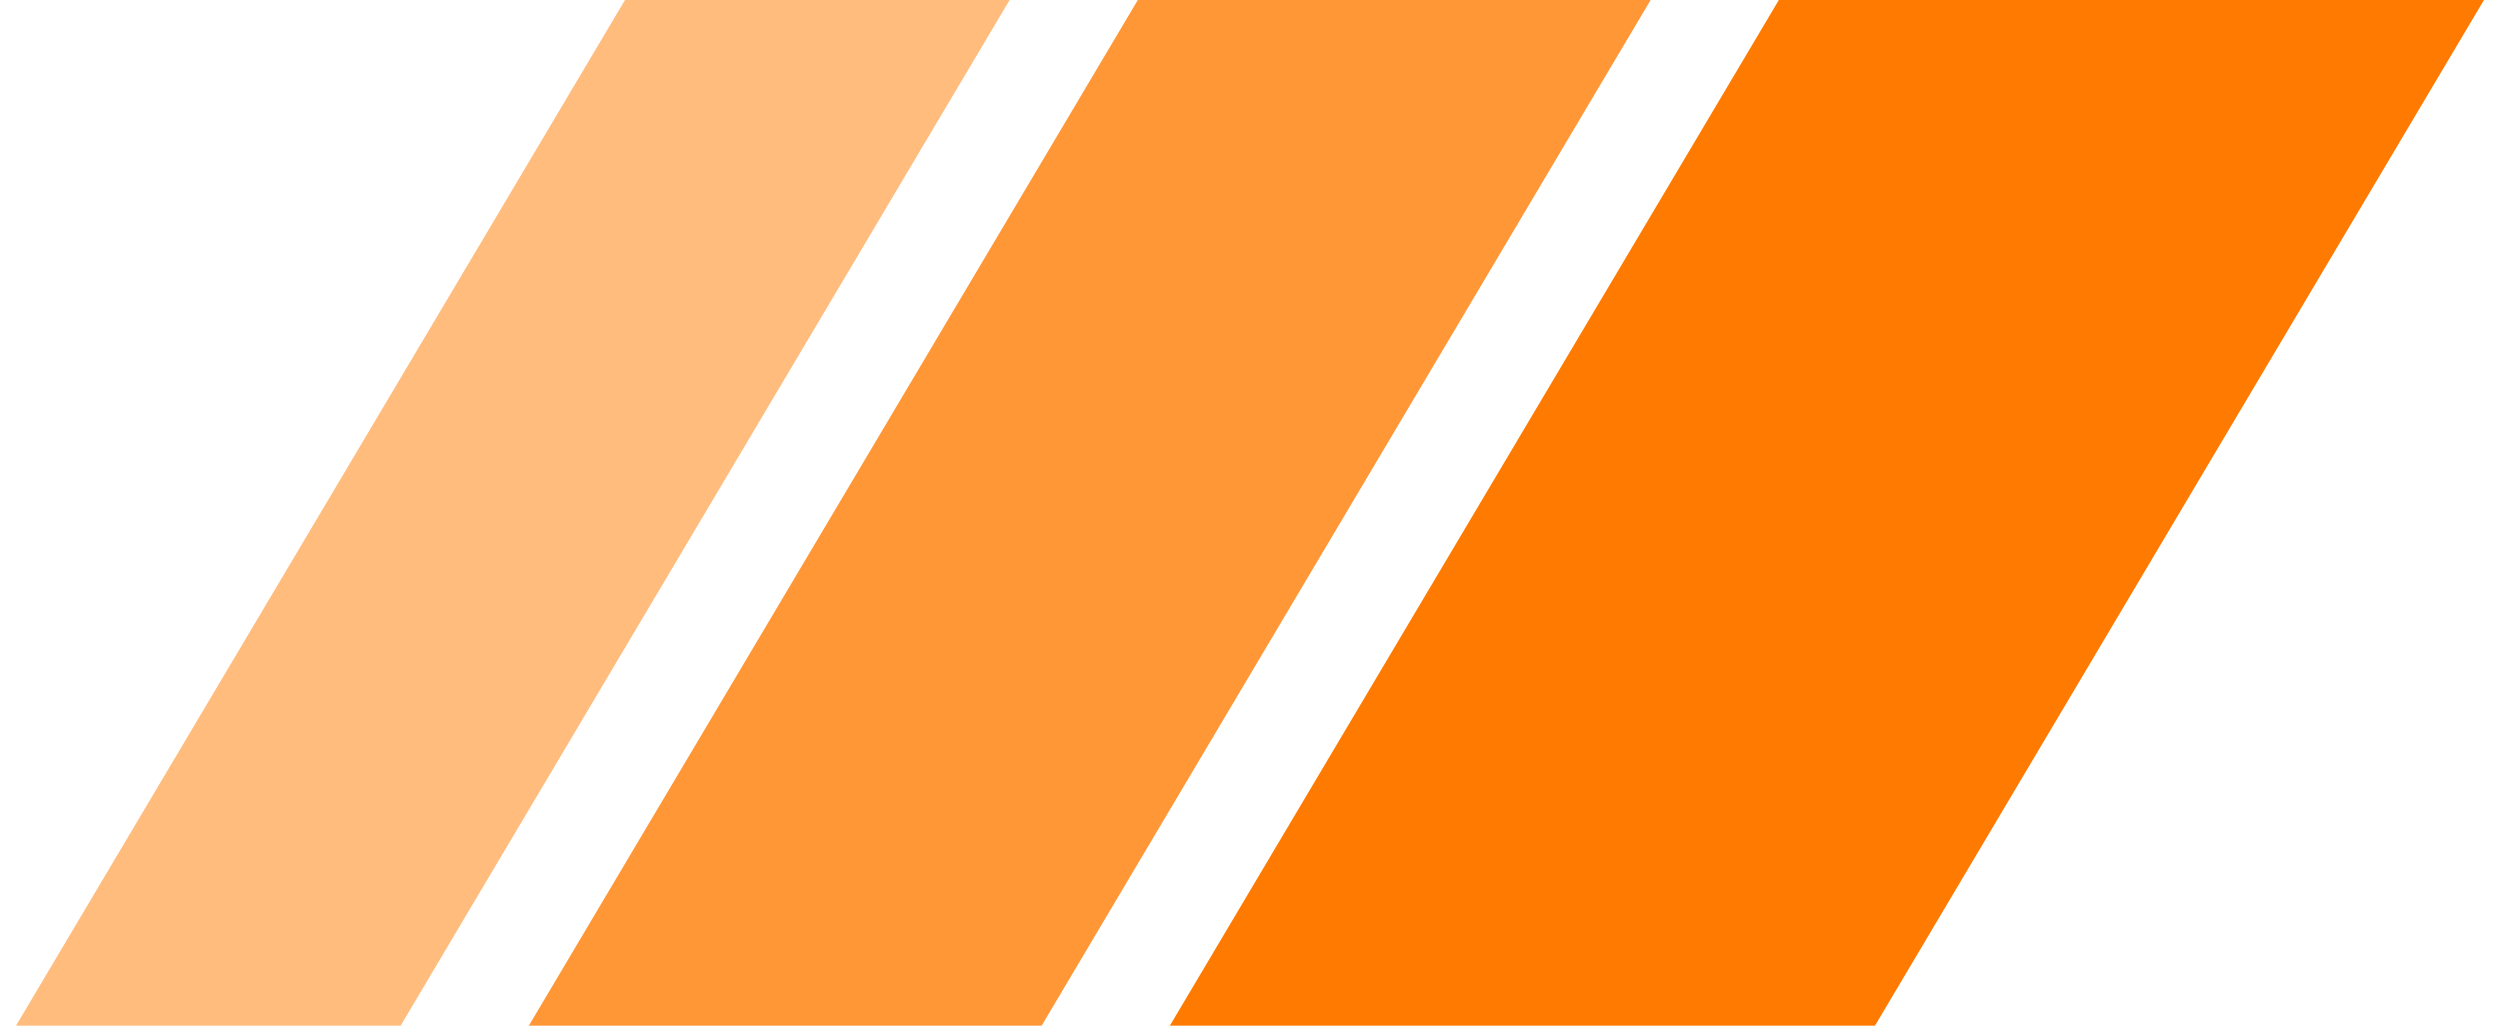
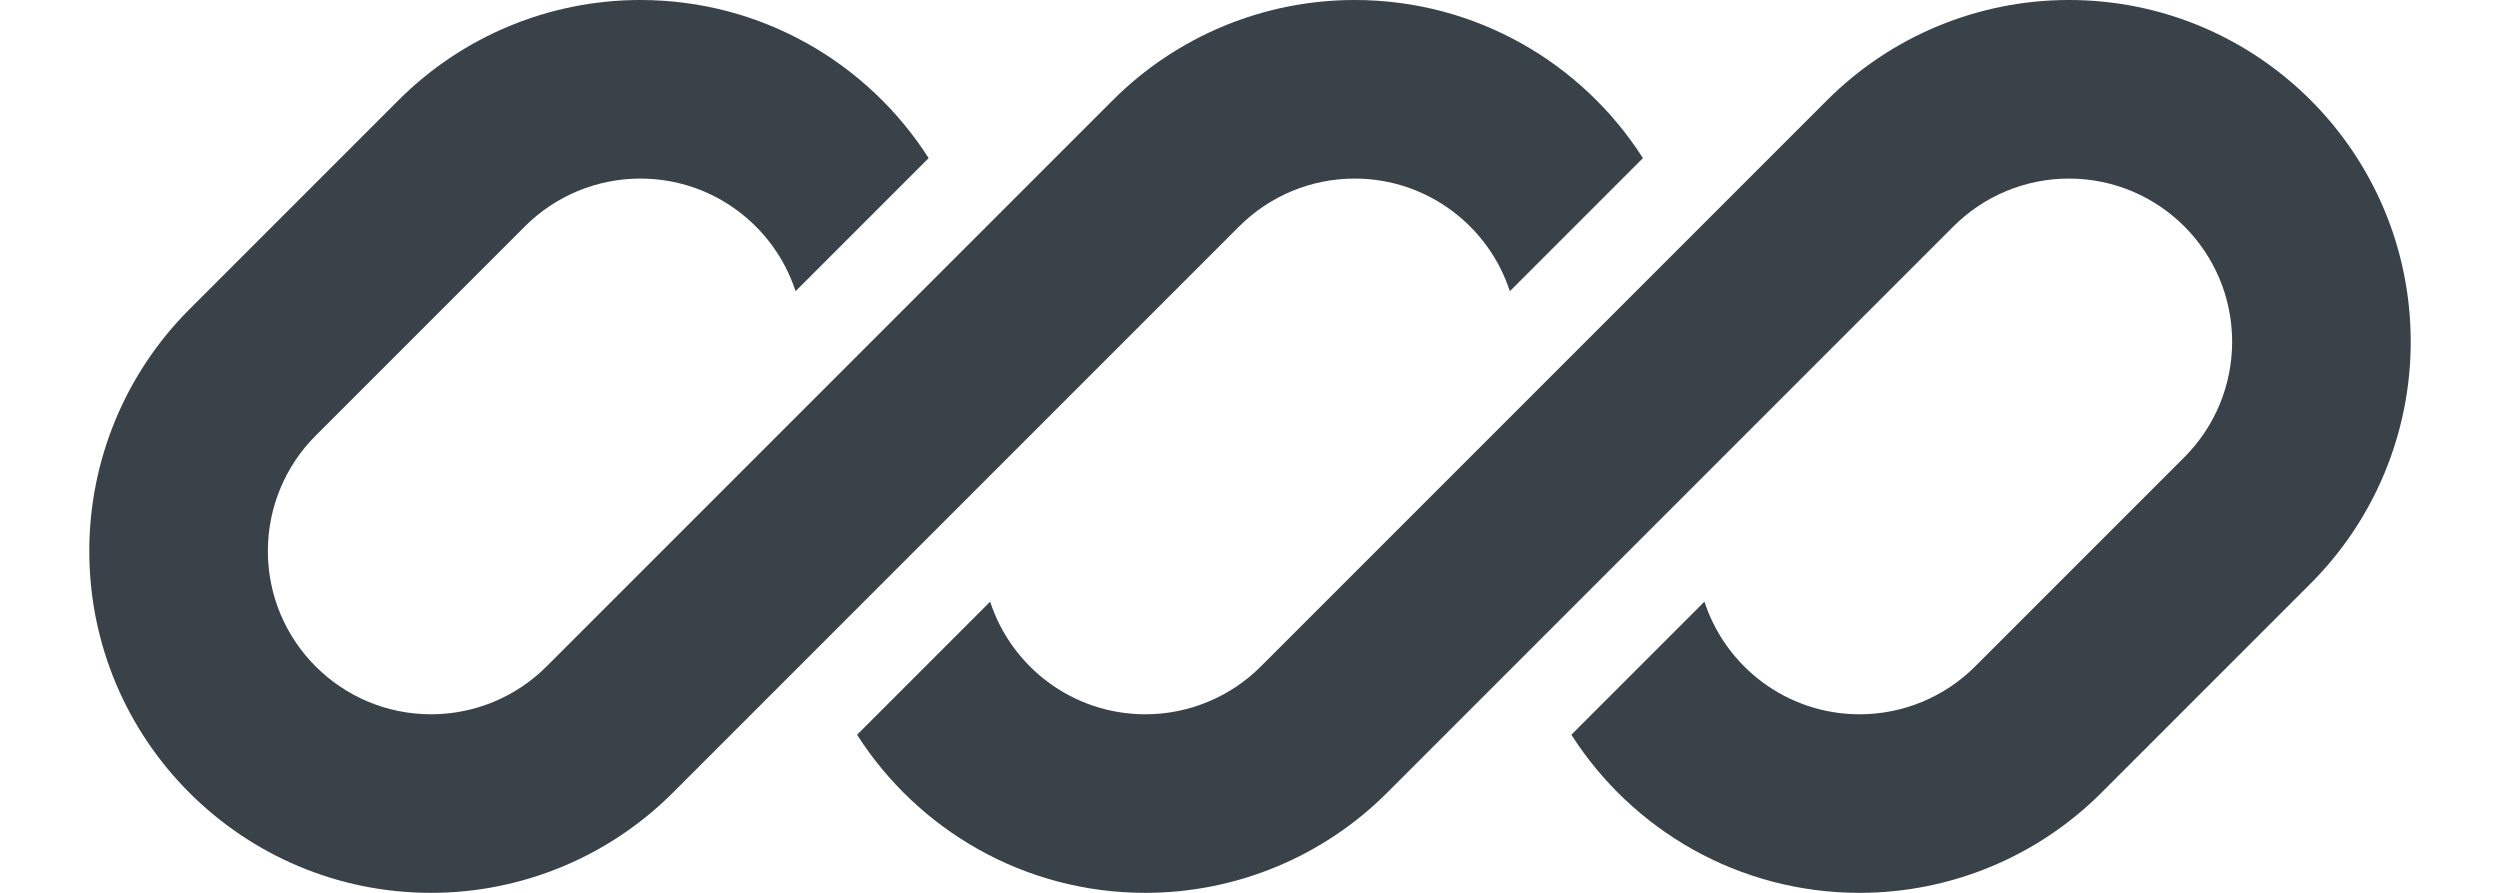
- <svg xmlns="http://www.w3.org/2000/svg" id="logo-38" width="78" height="32" viewBox="0 0 78 32" fill="none">
-   <path d="M55.5 0H77.5L58.5 32H36.5L55.5 0Z" class="ccustom" fill="#FF7A00" />
-   <path d="M35.5 0H51.5L32.5 32H16.5L35.5 0Z" class="ccompli1" fill="#FF9736" />
-   <path d="M19.5 0H31.5L12.5 32H0.5L19.5 0Z" class="ccompli2" fill="#FFBC7D" />
+ <svg xmlns="http://www.w3.org/2000/svg" id="logo-70" width="70" height="25" viewBox="0 0 78 30" fill="none">
+   <path d="M18.515 0C15.469 0 12.547 1.21 10.393 3.364L3.364 10.393C1.21 12.547 0 15.469 0 18.515C0 24.858 5.142 30 11.485 30C14.531 30 17.453 28.79 19.607 26.636L24.469 21.774C24.469 21.774 24.469 21.774 24.469 21.774L38.636 7.607C39.665 6.578 41.06 6 42.515 6C44.95 6 47.015 7.587 47.731 9.784L52.202 5.313C50.163 2.118 46.586 0 42.515 0C39.469 0 36.547 1.21 34.393 3.364L15.364 22.393C14.335 23.422 12.94 24 11.485 24C8.456 24 6 21.544 6 18.515C6 17.06 6.578 15.665 7.607 14.636L14.636 7.607C15.665 6.578 17.06 6 18.515 6C20.95 6 23.015 7.587 23.731 9.784L28.202 5.313C26.163 2.118 22.586 0 18.515 0Z" class="ccustom" fill="#394149" />
+   <path d="M39.364 22.393C38.335 23.422 36.94 24 35.485 24C33.05 24 30.985 22.413 30.269 20.217L25.798 24.688C27.838 27.882 31.414 30 35.485 30C38.531 30 41.453 28.79 43.607 26.636L62.636 7.607C63.665 6.578 65.06 6 66.515 6C69.544 6 72 8.456 72 11.485C72 12.94 71.422 14.335 70.393 15.364L63.364 22.393C62.335 23.422 60.94 24 59.485 24C57.05 24 54.985 22.413 54.269 20.216L49.798 24.687C51.838 27.882 55.414 30 59.485 30C62.531 30 65.453 28.79 67.607 26.636L74.636 19.607C76.79 17.453 78 14.531 78 11.485C78 5.142 72.858 0 66.515 0C63.469 0 60.547 1.21 58.393 3.364L39.364 22.393Z" class="ccustom" fill="#394149" />
</svg>
